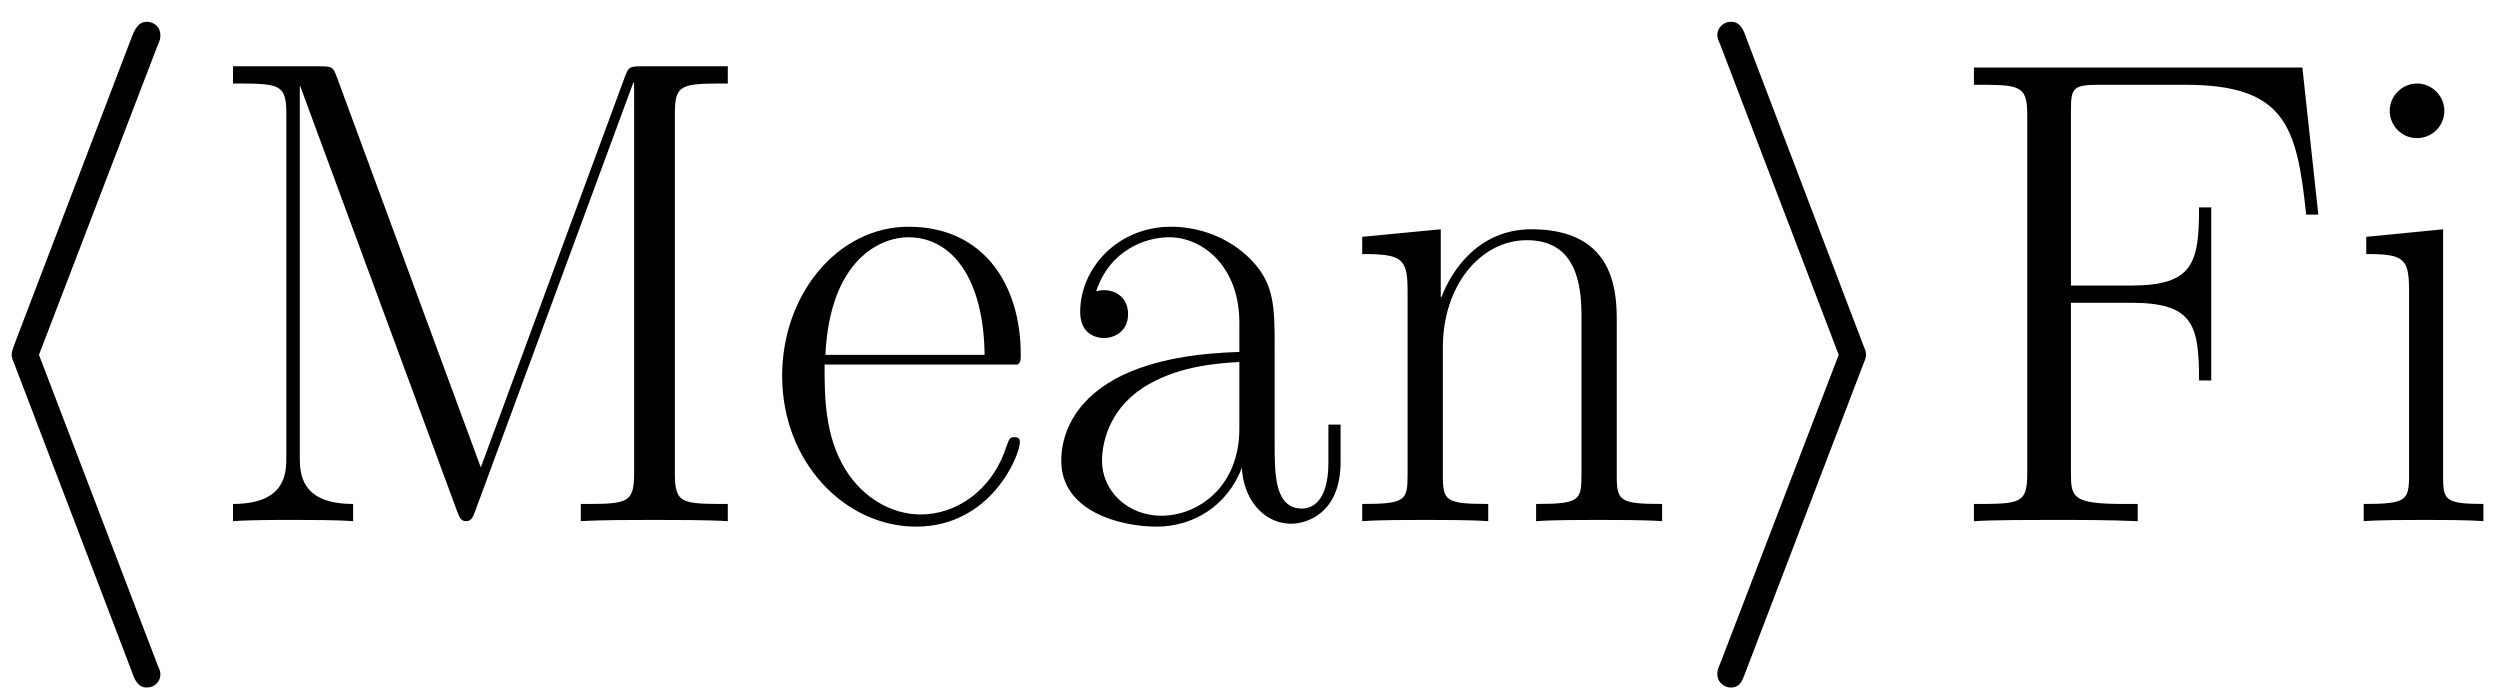
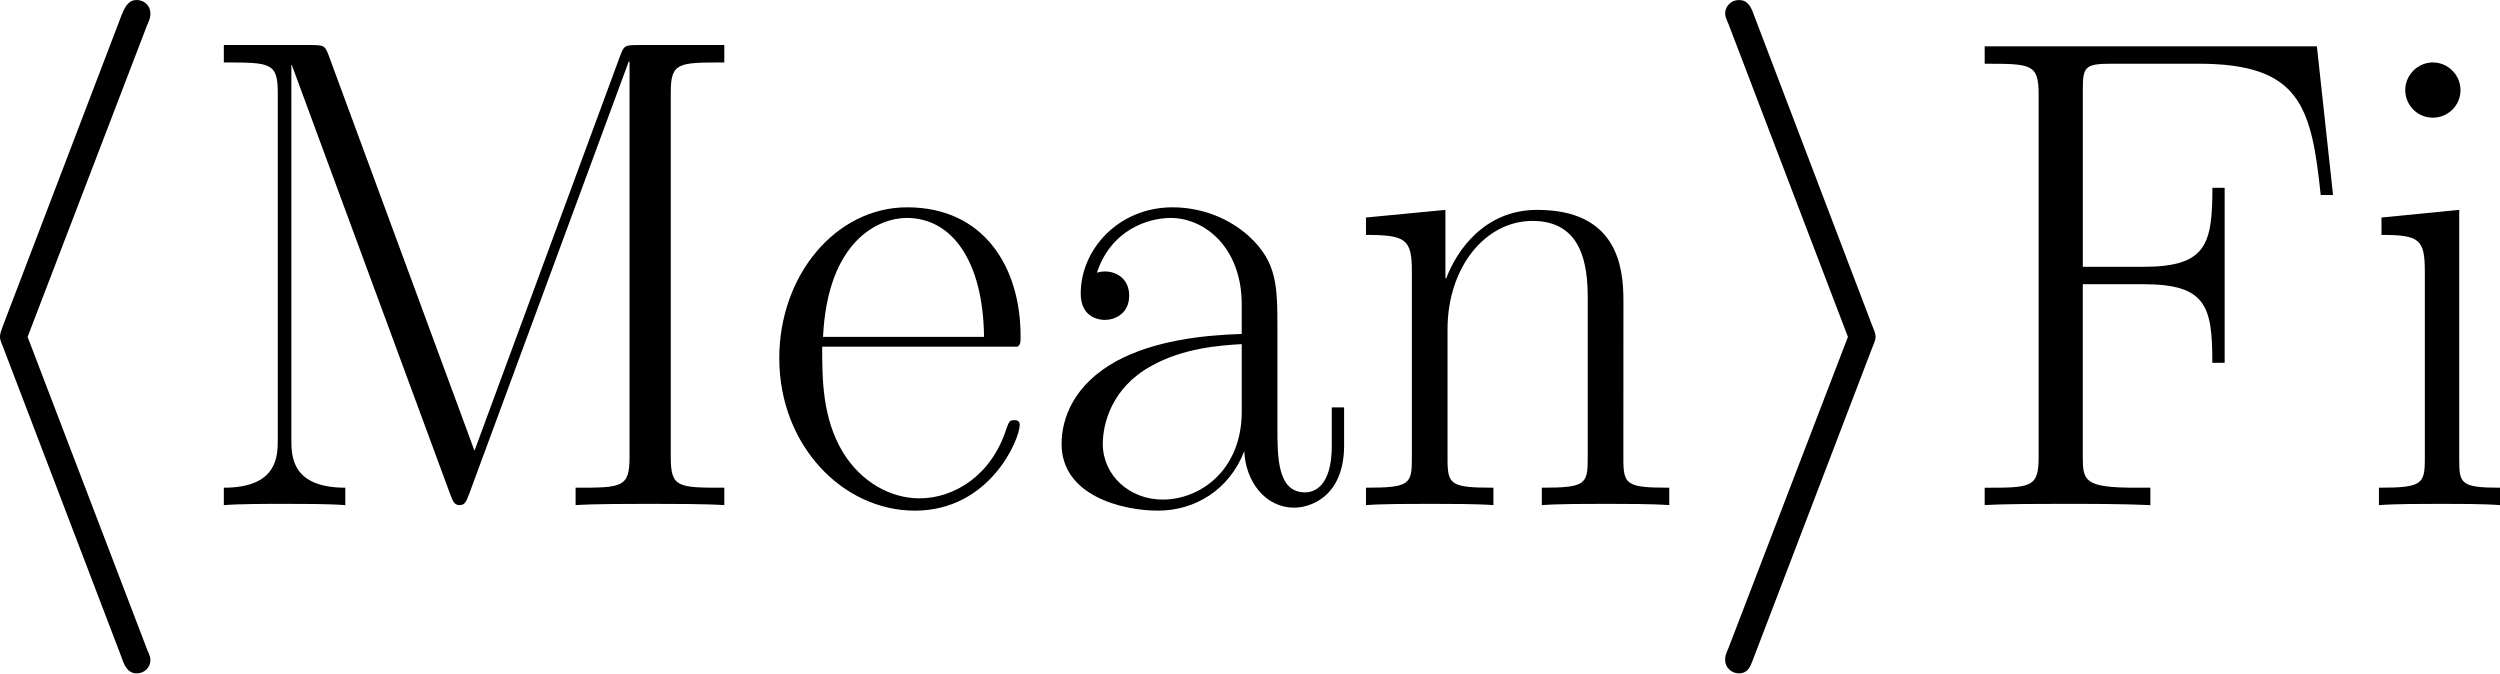
- <svg xmlns="http://www.w3.org/2000/svg" xmlns:xlink="http://www.w3.org/1999/xlink" width="93" height="26" viewBox="0 0 93 26">
-   <defs>
-     <g>
+ <svg xmlns="http://www.w3.org/2000/svg" xmlns:xlink="http://www.w3.org/1999/xlink" width="172.449" height="46.448" viewBox="0 0 172.449 46.448" version="1.1" id="svg188">
+   <defs id="defs158">
+     <g id="g156">
      <g id="glyph-0-0">
-         <path d="M 8.125 -17.641 C 8.25 -17.922 8.25 -17.969 8.25 -18.094 C 8.25 -18.359 8.031 -18.578 7.75 -18.578 C 7.531 -18.578 7.359 -18.469 7.188 -18.016 L 2.844 -6.641 C 2.797 -6.5 2.719 -6.344 2.719 -6.188 C 2.719 -6.125 2.719 -6.078 2.844 -5.781 L 7.188 5.594 C 7.281 5.875 7.406 6.188 7.75 6.188 C 8.031 6.188 8.25 5.969 8.25 5.703 C 8.25 5.625 8.25 5.578 8.125 5.297 L 3.734 -6.188 Z M 8.125 -17.641 " />
+         <path d="m 8.125,-17.641 c 0.125,-0.281 0.125,-0.328 0.125,-0.453 0,-0.266 -0.219,-0.484 -0.5,-0.484 -0.219,0 -0.391,0.109 -0.562,0.562 l -4.344,11.375 C 2.797,-6.5 2.719,-6.344 2.719,-6.188 c 0,0.062 0,0.109 0.125,0.406 L 7.188,5.594 C 7.281,5.875 7.406,6.188 7.75,6.188 c 0.281,0 0.5,-0.219 0.5,-0.484 0,-0.078 0,-0.125 -0.125,-0.406 L 3.734,-6.188 Z m 0,0" id="path132" />
      </g>
      <g id="glyph-0-1">
-         <path d="M 6.766 -5.781 C 6.891 -6.078 6.891 -6.125 6.891 -6.188 C 6.891 -6.266 6.891 -6.312 6.766 -6.609 L 2.422 -18.016 C 2.281 -18.438 2.125 -18.578 1.859 -18.578 C 1.594 -18.578 1.359 -18.359 1.359 -18.094 C 1.359 -18.016 1.359 -17.969 1.484 -17.688 L 5.875 -6.188 L 1.484 5.25 C 1.359 5.531 1.359 5.578 1.359 5.703 C 1.359 5.969 1.594 6.188 1.859 6.188 C 2.188 6.188 2.281 5.953 2.375 5.703 Z M 6.766 -5.781 " />
+         <path d="m 6.766,-5.781 c 0.125,-0.297 0.125,-0.344 0.125,-0.406 0,-0.078 0,-0.125 -0.125,-0.422 l -4.344,-11.406 c -0.141,-0.422 -0.297,-0.562 -0.562,-0.562 -0.266,0 -0.5,0.219 -0.5,0.484 0,0.078 0,0.125 0.125,0.406 L 5.875,-6.188 1.484,5.25 c -0.125,0.281 -0.125,0.328 -0.125,0.453 0,0.266 0.234,0.484 0.5,0.484 C 2.188,6.188 2.281,5.953 2.375,5.703 Z m 0,0" id="path135" />
      </g>
      <g id="glyph-1-0">
-         <path d="M 5.172 -16.531 C 5.031 -16.906 5 -16.922 4.484 -16.922 L 1.312 -16.922 L 1.312 -16.281 C 3.016 -16.281 3.297 -16.281 3.297 -15.172 L 3.297 -2.422 C 3.297 -1.812 3.297 -0.641 1.312 -0.641 L 1.312 0 C 1.891 -0.047 2.922 -0.047 3.547 -0.047 C 4.156 -0.047 5.203 -0.047 5.781 0 L 5.781 -0.641 C 3.797 -0.641 3.797 -1.812 3.797 -2.422 L 3.797 -16.188 L 3.812 -16.188 L 9.641 -0.391 C 9.734 -0.156 9.781 0 9.984 0 C 10.188 0 10.234 -0.156 10.328 -0.391 L 16.203 -16.312 L 16.234 -16.312 L 16.234 -1.766 C 16.234 -0.641 15.953 -0.641 14.25 -0.641 L 14.25 0 C 14.922 -0.047 16.25 -0.047 16.969 -0.047 C 17.688 -0.047 19.062 -0.047 19.719 0 L 19.719 -0.641 C 18.016 -0.641 17.75 -0.641 17.75 -1.766 L 17.75 -15.172 C 17.75 -16.281 18.016 -16.281 19.719 -16.281 L 19.719 -16.922 L 16.578 -16.922 C 16.062 -16.922 16.031 -16.906 15.891 -16.531 L 10.531 -2 Z M 5.172 -16.531 " />
+         <path d="M 5.172,-16.531 C 5.031,-16.906 5,-16.922 4.484,-16.922 H 1.312 v 0.641 c 1.703,0 1.984,0 1.984,1.109 v 12.75 c 0,0.609 0,1.781 -1.984,1.781 V 0 c 0.578,-0.047 1.609,-0.047 2.234,-0.047 0.609,0 1.656,0 2.234,0.047 v -0.641 c -1.984,0 -1.984,-1.172 -1.984,-1.781 V -16.188 H 3.812 L 9.641,-0.391 C 9.734,-0.156 9.781,0 9.984,0 c 0.203,0 0.25,-0.156 0.344,-0.391 l 5.875,-15.922 h 0.031 v 14.547 c 0,1.125 -0.281,1.125 -1.984,1.125 V 0 c 0.672,-0.047 2,-0.047 2.719,-0.047 0.719,0 2.094,0 2.75,0.047 v -0.641 c -1.703,0 -1.969,0 -1.969,-1.125 v -13.406 c 0,-1.109 0.266,-1.109 1.969,-1.109 v -0.641 h -3.141 c -0.516,0 -0.547,0.016 -0.688,0.391 L 10.531,-2 Z m 0,0" id="path138" />
      </g>
      <g id="glyph-1-1">
-         <path d="M 9.438 -5.828 C 9.547 -5.922 9.547 -5.969 9.547 -6.219 C 9.547 -8.75 8.203 -10.953 5.375 -10.953 C 2.75 -10.953 0.672 -8.453 0.672 -5.406 C 0.672 -2.188 3.016 0.203 5.656 0.203 C 8.422 0.203 9.516 -2.422 9.516 -2.953 C 9.516 -3.125 9.375 -3.125 9.312 -3.125 C 9.141 -3.125 9.125 -3.078 9.016 -2.781 C 8.469 -1.094 7.109 -0.25 5.828 -0.25 C 4.766 -0.25 3.688 -0.844 3.016 -1.938 C 2.25 -3.203 2.25 -4.656 2.25 -5.828 Z M 2.281 -6.188 C 2.453 -9.766 4.359 -10.562 5.359 -10.562 C 7.031 -10.562 8.172 -8.969 8.203 -6.188 Z M 2.281 -6.188 " />
+         <path d="m 9.438,-5.828 c 0.109,-0.094 0.109,-0.141 0.109,-0.391 0,-2.531 -1.344,-4.734 -4.172,-4.734 -2.625,0 -4.703,2.5 -4.703,5.547 0,3.219 2.344,5.609 4.984,5.609 2.766,0 3.859,-2.625 3.859,-3.156 C 9.516,-3.125 9.375,-3.125 9.312,-3.125 9.141,-3.125 9.125,-3.078 9.016,-2.781 8.469,-1.094 7.109,-0.25 5.828,-0.25 4.766,-0.25 3.688,-0.844 3.016,-1.938 2.25,-3.203 2.25,-4.656 2.25,-5.828 Z M 2.281,-6.188 c 0.172,-3.578 2.078,-4.375 3.078,-4.375 1.672,0 2.812,1.594 2.844,4.375 z m 0,0" id="path141" />
      </g>
      <g id="glyph-1-2">
-         <path d="M 8.922 -6.422 C 8.922 -8.047 8.922 -8.922 7.875 -9.891 C 6.969 -10.703 5.891 -10.953 5.062 -10.953 C 3.094 -10.953 1.688 -9.422 1.688 -7.781 C 1.688 -6.859 2.422 -6.812 2.578 -6.812 C 2.906 -6.812 3.469 -7.016 3.469 -7.703 C 3.469 -8.328 3 -8.594 2.578 -8.594 C 2.484 -8.594 2.359 -8.578 2.281 -8.547 C 2.797 -10.109 4.141 -10.562 5 -10.562 C 6.25 -10.562 7.609 -9.469 7.609 -7.391 L 7.609 -6.297 C 6.141 -6.25 4.391 -6.047 3 -5.297 C 1.438 -4.438 0.984 -3.203 0.984 -2.25 C 0.984 -0.344 3.219 0.203 4.531 0.203 C 5.891 0.203 7.156 -0.562 7.703 -1.984 C 7.75 -0.891 8.453 0.094 9.547 0.094 C 10.062 0.094 11.375 -0.25 11.375 -2.203 L 11.375 -3.594 L 10.922 -3.594 L 10.922 -2.188 C 10.922 -0.672 10.266 -0.469 9.938 -0.469 C 8.922 -0.469 8.922 -1.766 8.922 -2.844 Z M 7.609 -3.438 C 7.609 -1.281 6.078 -0.203 4.703 -0.203 C 3.469 -0.203 2.5 -1.109 2.5 -2.25 C 2.5 -3 2.828 -4.312 4.266 -5.109 C 5.453 -5.781 6.812 -5.875 7.609 -5.922 Z M 7.609 -3.438 " />
+         <path d="m 8.922,-6.422 c 0,-1.625 0,-2.5 -1.047,-3.469 -0.906,-0.812 -1.984,-1.062 -2.812,-1.062 -1.969,0 -3.375,1.531 -3.375,3.172 0,0.922 0.734,0.969 0.891,0.969 0.328,0 0.891,-0.203 0.891,-0.891 0,-0.625 -0.469,-0.891 -0.891,-0.891 -0.094,0 -0.219,0.016 -0.297,0.047 C 2.797,-10.109 4.141,-10.562 5,-10.562 c 1.25,0 2.609,1.094 2.609,3.172 v 1.094 C 6.141,-6.25 4.391,-6.047 3,-5.297 1.438,-4.438 0.984,-3.203 0.984,-2.25 c 0,1.906 2.234,2.453 3.547,2.453 1.359,0 2.625,-0.766 3.172,-2.188 0.047,1.094 0.75,2.078 1.844,2.078 C 10.062,0.094 11.375,-0.25 11.375,-2.203 V -3.594 h -0.453 v 1.406 c 0,1.516 -0.656,1.719 -0.984,1.719 -1.016,0 -1.016,-1.297 -1.016,-2.375 z m -1.312,2.984 c 0,2.156 -1.531,3.234 -2.906,3.234 C 3.469,-0.203 2.5,-1.109 2.5,-2.25 2.5,-3 2.828,-4.312 4.266,-5.109 5.453,-5.781 6.812,-5.875 7.609,-5.922 Z m 0,0" id="path144" />
      </g>
      <g id="glyph-1-3">
-         <path d="M 10.281 -7.531 C 10.281 -8.797 10.031 -10.859 7.109 -10.859 C 5.156 -10.859 4.141 -9.344 3.766 -8.344 L 3.734 -8.344 L 3.734 -10.859 L 0.812 -10.578 L 0.812 -9.938 C 2.281 -9.938 2.5 -9.781 2.5 -8.594 L 2.5 -1.703 C 2.5 -0.766 2.406 -0.641 0.812 -0.641 L 0.812 0 C 1.406 -0.047 2.5 -0.047 3.141 -0.047 C 3.797 -0.047 4.906 -0.047 5.5 0 L 5.5 -0.641 C 3.922 -0.641 3.812 -0.75 3.812 -1.703 L 3.812 -6.469 C 3.812 -8.75 5.203 -10.453 6.938 -10.453 C 8.766 -10.453 8.969 -8.828 8.969 -7.625 L 8.969 -1.703 C 8.969 -0.766 8.875 -0.641 7.281 -0.641 L 7.281 0 C 7.875 -0.047 8.969 -0.047 9.609 -0.047 C 10.266 -0.047 11.375 -0.047 11.969 0 L 11.969 -0.641 C 10.391 -0.641 10.281 -0.75 10.281 -1.703 Z M 10.281 -7.531 " />
+         <path d="m 10.281,-7.531 c 0,-1.266 -0.25,-3.328 -3.172,-3.328 -1.953,0 -2.969,1.516 -3.344,2.516 h -0.031 v -2.516 L 0.812,-10.578 V -9.938 c 1.469,0 1.688,0.156 1.688,1.344 v 6.891 c 0,0.938 -0.094,1.062 -1.688,1.062 V 0 C 1.406,-0.047 2.5,-0.047 3.141,-0.047 c 0.656,0 1.766,0 2.359,0.047 v -0.641 c -1.578,0 -1.688,-0.109 -1.688,-1.062 V -6.469 c 0,-2.281 1.391,-3.984 3.125,-3.984 1.828,0 2.031,1.625 2.031,2.828 v 5.922 c 0,0.938 -0.094,1.062 -1.688,1.062 V 0 c 0.594,-0.047 1.688,-0.047 2.328,-0.047 0.656,0 1.766,0 2.359,0.047 v -0.641 c -1.578,0 -1.688,-0.109 -1.688,-1.062 z m 0,0" id="path147" />
      </g>
      <g id="glyph-1-4">
-         <path d="M 13.484 -16.875 L 1.266 -16.875 L 1.266 -16.234 C 2.969 -16.234 3.25 -16.234 3.25 -15.109 L 3.25 -1.766 C 3.25 -0.641 2.969 -0.641 1.266 -0.641 L 1.266 0 C 1.984 -0.047 3.375 -0.047 4.141 -0.047 C 5.156 -0.047 6.344 -0.047 7.359 0 L 7.359 -0.641 L 6.812 -0.641 C 4.938 -0.641 4.875 -0.891 4.875 -1.781 L 4.875 -8.125 L 7.109 -8.125 C 9.422 -8.125 9.641 -7.312 9.641 -5.234 L 10.094 -5.234 L 10.094 -11.672 L 9.641 -11.672 C 9.641 -9.594 9.422 -8.766 7.109 -8.766 L 4.875 -8.766 L 4.875 -15.266 C 4.875 -16.109 4.938 -16.234 5.922 -16.234 L 9.125 -16.234 C 12.859 -16.234 13.281 -14.688 13.625 -11.406 L 14.078 -11.406 Z M 13.484 -16.875 " />
+         <path d="M 13.484,-16.875 H 1.266 v 0.641 c 1.703,0 1.984,0 1.984,1.125 v 13.344 c 0,1.125 -0.281,1.125 -1.984,1.125 V 0 c 0.719,-0.047 2.109,-0.047 2.875,-0.047 1.016,0 2.203,0 3.219,0.047 V -0.641 H 6.812 c -1.875,0 -1.938,-0.25 -1.938,-1.141 V -8.125 h 2.234 c 2.312,0 2.531,0.812 2.531,2.891 h 0.453 v -6.438 H 9.641 c 0,2.078 -0.219,2.906 -2.531,2.906 H 4.875 v -6.5 c 0,-0.844 0.062,-0.969 1.047,-0.969 H 9.125 c 3.734,0 4.156,1.547 4.5,4.828 h 0.453 z m 0,0" id="path150" />
      </g>
      <g id="glyph-1-5">
-         <path d="M 3.844 -15.266 C 3.844 -15.812 3.391 -16.281 2.828 -16.281 C 2.281 -16.281 1.812 -15.828 1.812 -15.266 C 1.812 -14.719 2.25 -14.25 2.828 -14.25 C 3.375 -14.25 3.844 -14.688 3.844 -15.266 Z M 0.938 -10.578 L 0.938 -9.938 C 2.328 -9.938 2.531 -9.781 2.531 -8.594 L 2.531 -1.703 C 2.531 -0.766 2.422 -0.641 0.844 -0.641 L 0.844 0 C 1.438 -0.047 2.5 -0.047 3.125 -0.047 C 3.719 -0.047 4.734 -0.047 5.297 0 L 5.297 -0.641 C 3.844 -0.641 3.797 -0.797 3.797 -1.688 L 3.797 -10.859 Z M 0.938 -10.578 " />
+         <path d="m 3.844,-15.266 c 0,-0.547 -0.453,-1.016 -1.016,-1.016 -0.547,0 -1.016,0.453 -1.016,1.016 0,0.547 0.438,1.016 1.016,1.016 0.547,0 1.016,-0.438 1.016,-1.016 z m -2.906,4.688 V -9.938 c 1.391,0 1.594,0.156 1.594,1.344 v 6.891 c 0,0.938 -0.109,1.062 -1.688,1.062 V 0 C 1.438,-0.047 2.5,-0.047 3.125,-0.047 c 0.594,0 1.609,0 2.172,0.047 v -0.641 c -1.453,0 -1.5,-0.156 -1.5,-1.047 v -9.172 z m 0,0" id="path153" />
      </g>
    </g>
  </defs>
-   <g fill="rgb(0%, 0%, 0%)" fill-opacity="1">
-     <use xlink:href="#glyph-0-0" x="-2.284" y="19.388" />
-   </g>
-   <g fill="rgb(0%, 0%, 0%)" fill-opacity="1">
-     <use xlink:href="#glyph-1-0" x="7.355" y="19.388" />
-     <use xlink:href="#glyph-1-1" x="28.424" y="19.388" />
-   </g>
-   <g fill="rgb(0%, 0%, 0%)" fill-opacity="1">
-     <use xlink:href="#glyph-1-2" x="38.495" y="19.388" />
-   </g>
-   <g fill="rgb(0%, 0%, 0%)" fill-opacity="1">
-     <use xlink:href="#glyph-1-3" x="49.862" y="19.388" />
-   </g>
-   <g fill="rgb(0%, 0%, 0%)" fill-opacity="1">
-     <use xlink:href="#glyph-0-1" x="62.525" y="19.388" />
-   </g>
-   <g fill="rgb(0%, 0%, 0%)" fill-opacity="1">
-     <use xlink:href="#glyph-1-4" x="72.164" y="19.388" />
-     <use xlink:href="#glyph-1-5" x="87.086" y="19.388" />
+   <g id="g481" transform="matrix(1.875506,0,0,1.875506,-0.8154138,-1.518719)">
+     <g fill="#000000" fill-opacity="1" id="g162">
+       <use xlink:href="#glyph-0-0" x="-2.284" y="19.388" id="use160" />
+     </g>
+     <g fill="#000000" fill-opacity="1" id="g168">
+       <use xlink:href="#glyph-1-0" x="7.355" y="19.388" id="use164" />
+       <use xlink:href="#glyph-1-1" x="28.424" y="19.388" id="use166" />
+     </g>
+     <g fill="#000000" fill-opacity="1" id="g172">
+       <use xlink:href="#glyph-1-2" x="38.495" y="19.388" id="use170" />
+     </g>
+     <g fill="#000000" fill-opacity="1" id="g176">
+       <use xlink:href="#glyph-1-3" x="49.862" y="19.388" id="use174" />
+     </g>
+     <g fill="#000000" fill-opacity="1" id="g180">
+       <use xlink:href="#glyph-0-1" x="62.525" y="19.388" id="use178" />
+     </g>
+     <g fill="#000000" fill-opacity="1" id="g186">
+       <use xlink:href="#glyph-1-4" x="72.164" y="19.388" id="use182" />
+       <use xlink:href="#glyph-1-5" x="87.086" y="19.388" id="use184" />
+     </g>
  </g>
</svg>
